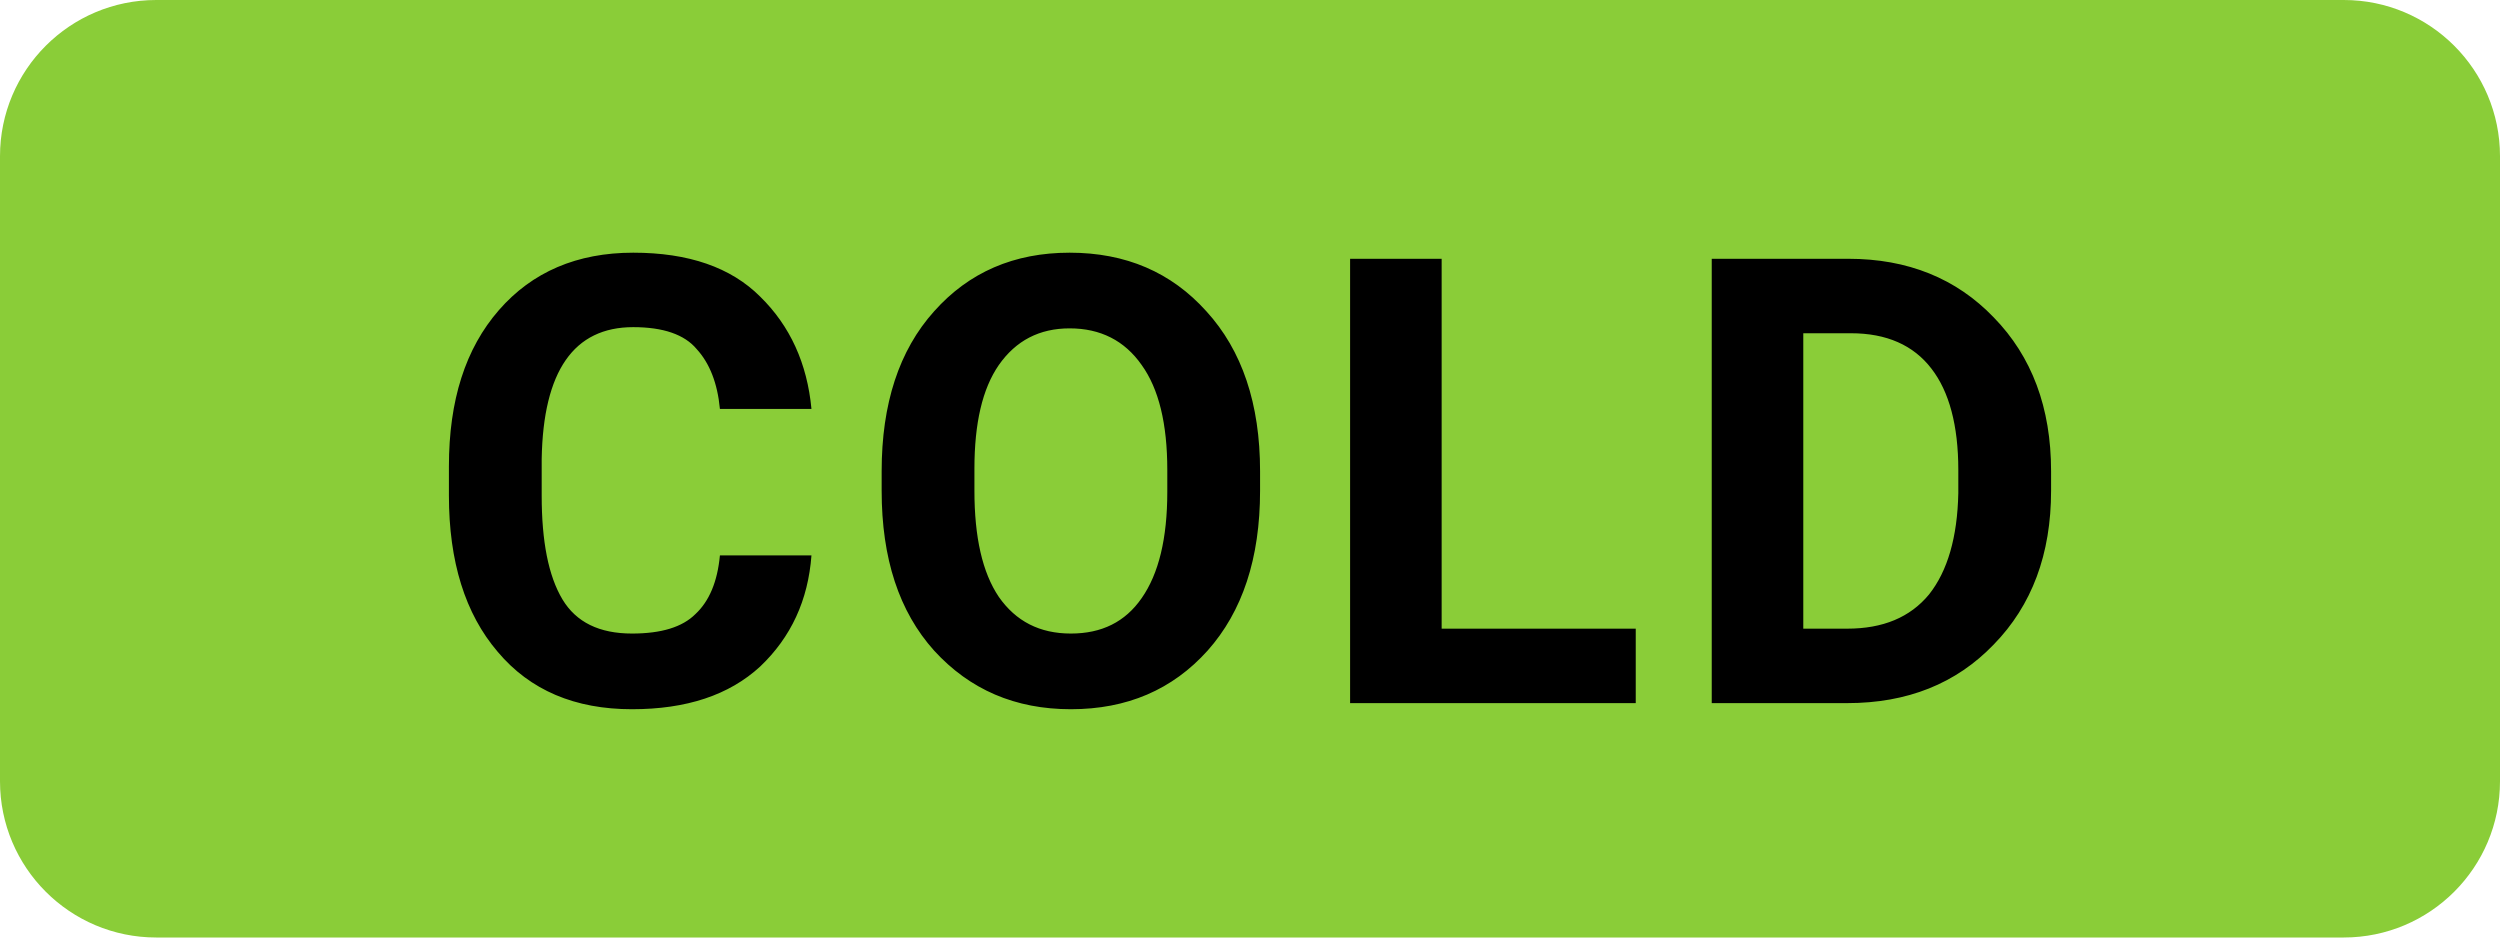
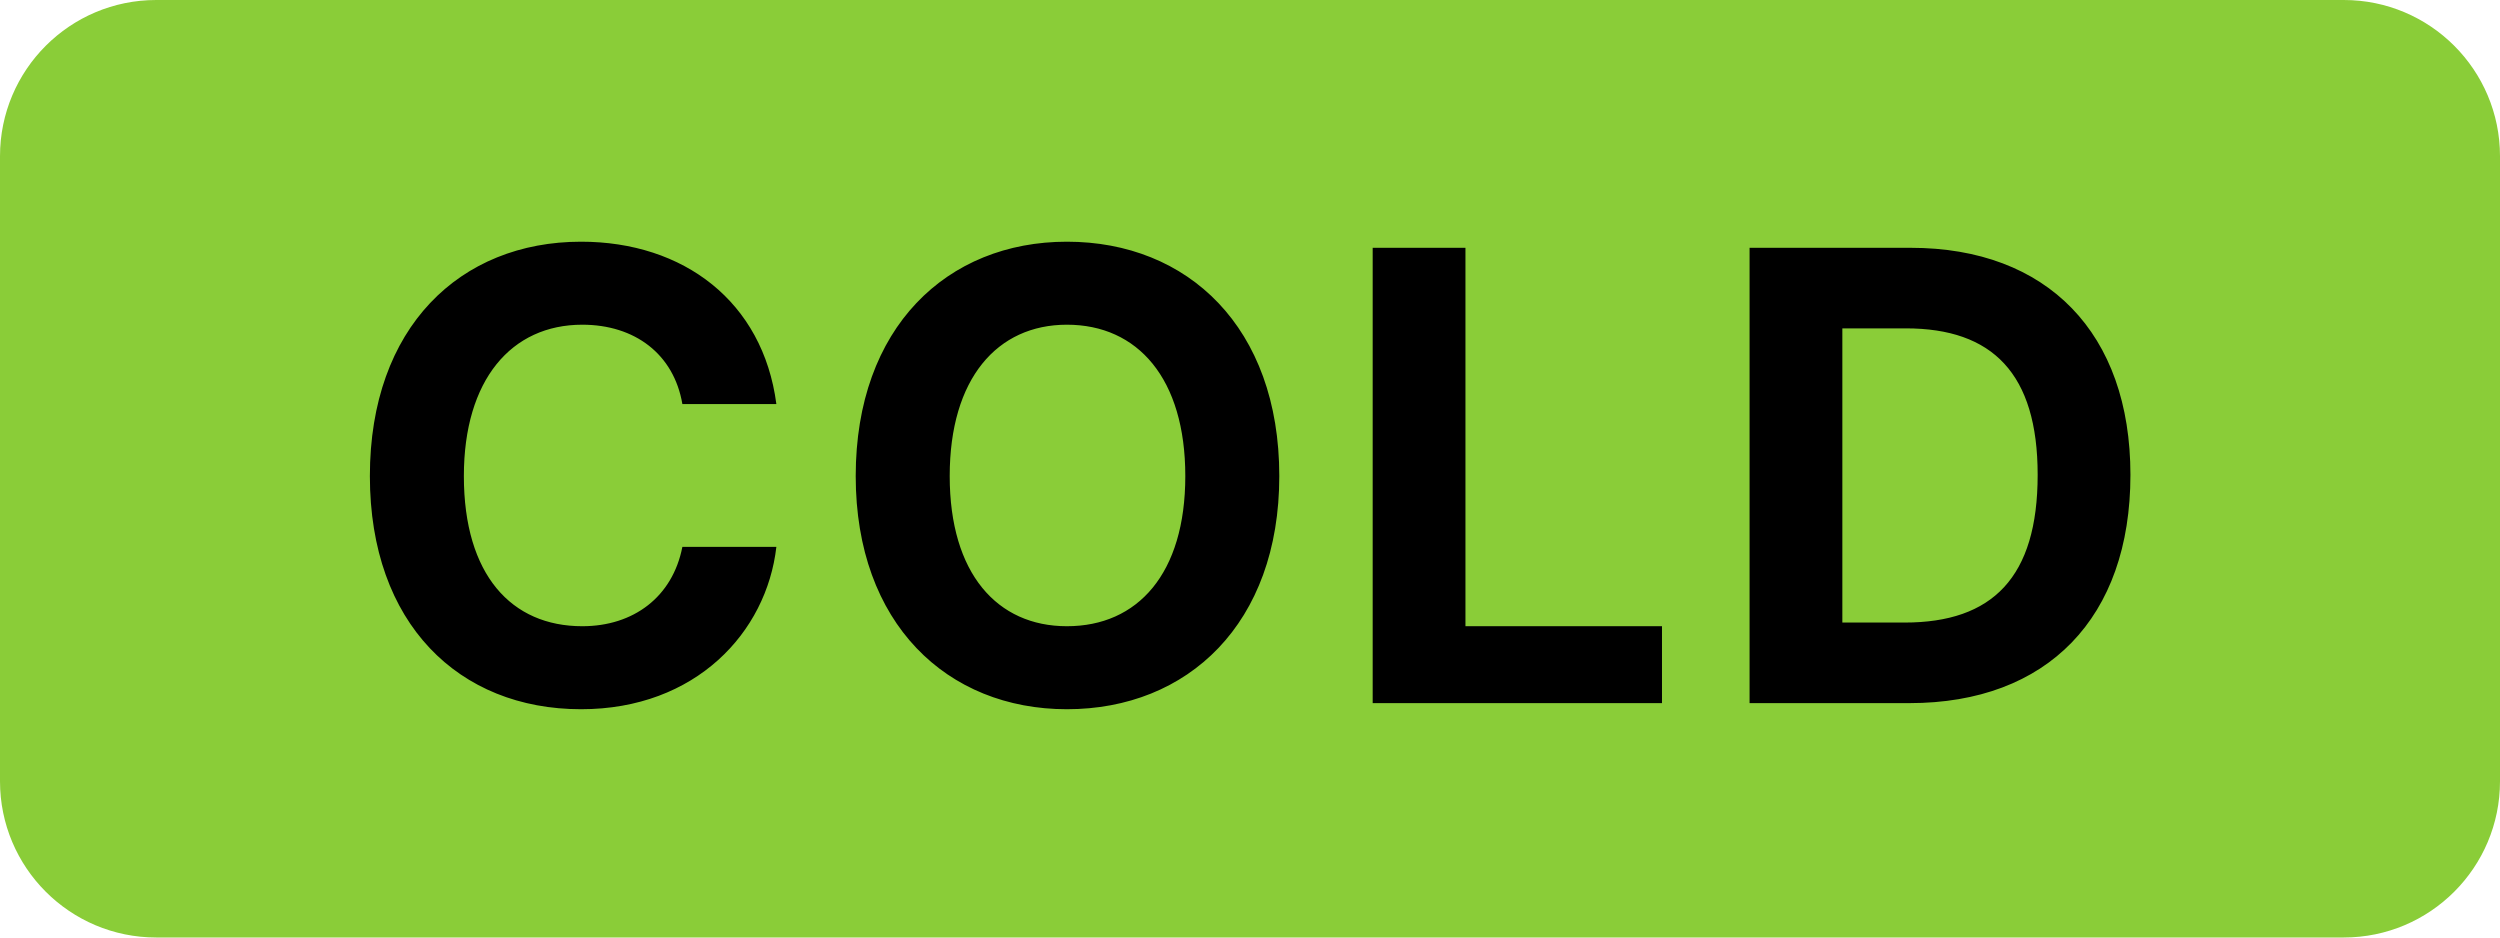
<svg xmlns="http://www.w3.org/2000/svg" width="32" height="12" viewBox="0 0 32 12" fill="none">
  <rect width="32" height="12" rx="2" fill="#8ACD38" />
-   <text x="16.0" y="9" text-anchor="middle" fill="#000000" font-family="Segoe UI, Roboto, Helvetica, Arial, sans-serif" font-size="8" font-weight="700" letter-spacing="0.3">COLD</text>
+   <text x="16.0" y="9" text-anchor="middle" fill="#000000" font-family="Inter, 'Segoe UI', Roboto, Helvetica, Arial, sans-serif" font-size="8" font-weight="700" letter-spacing="0.3">COLD</text>
</svg>
